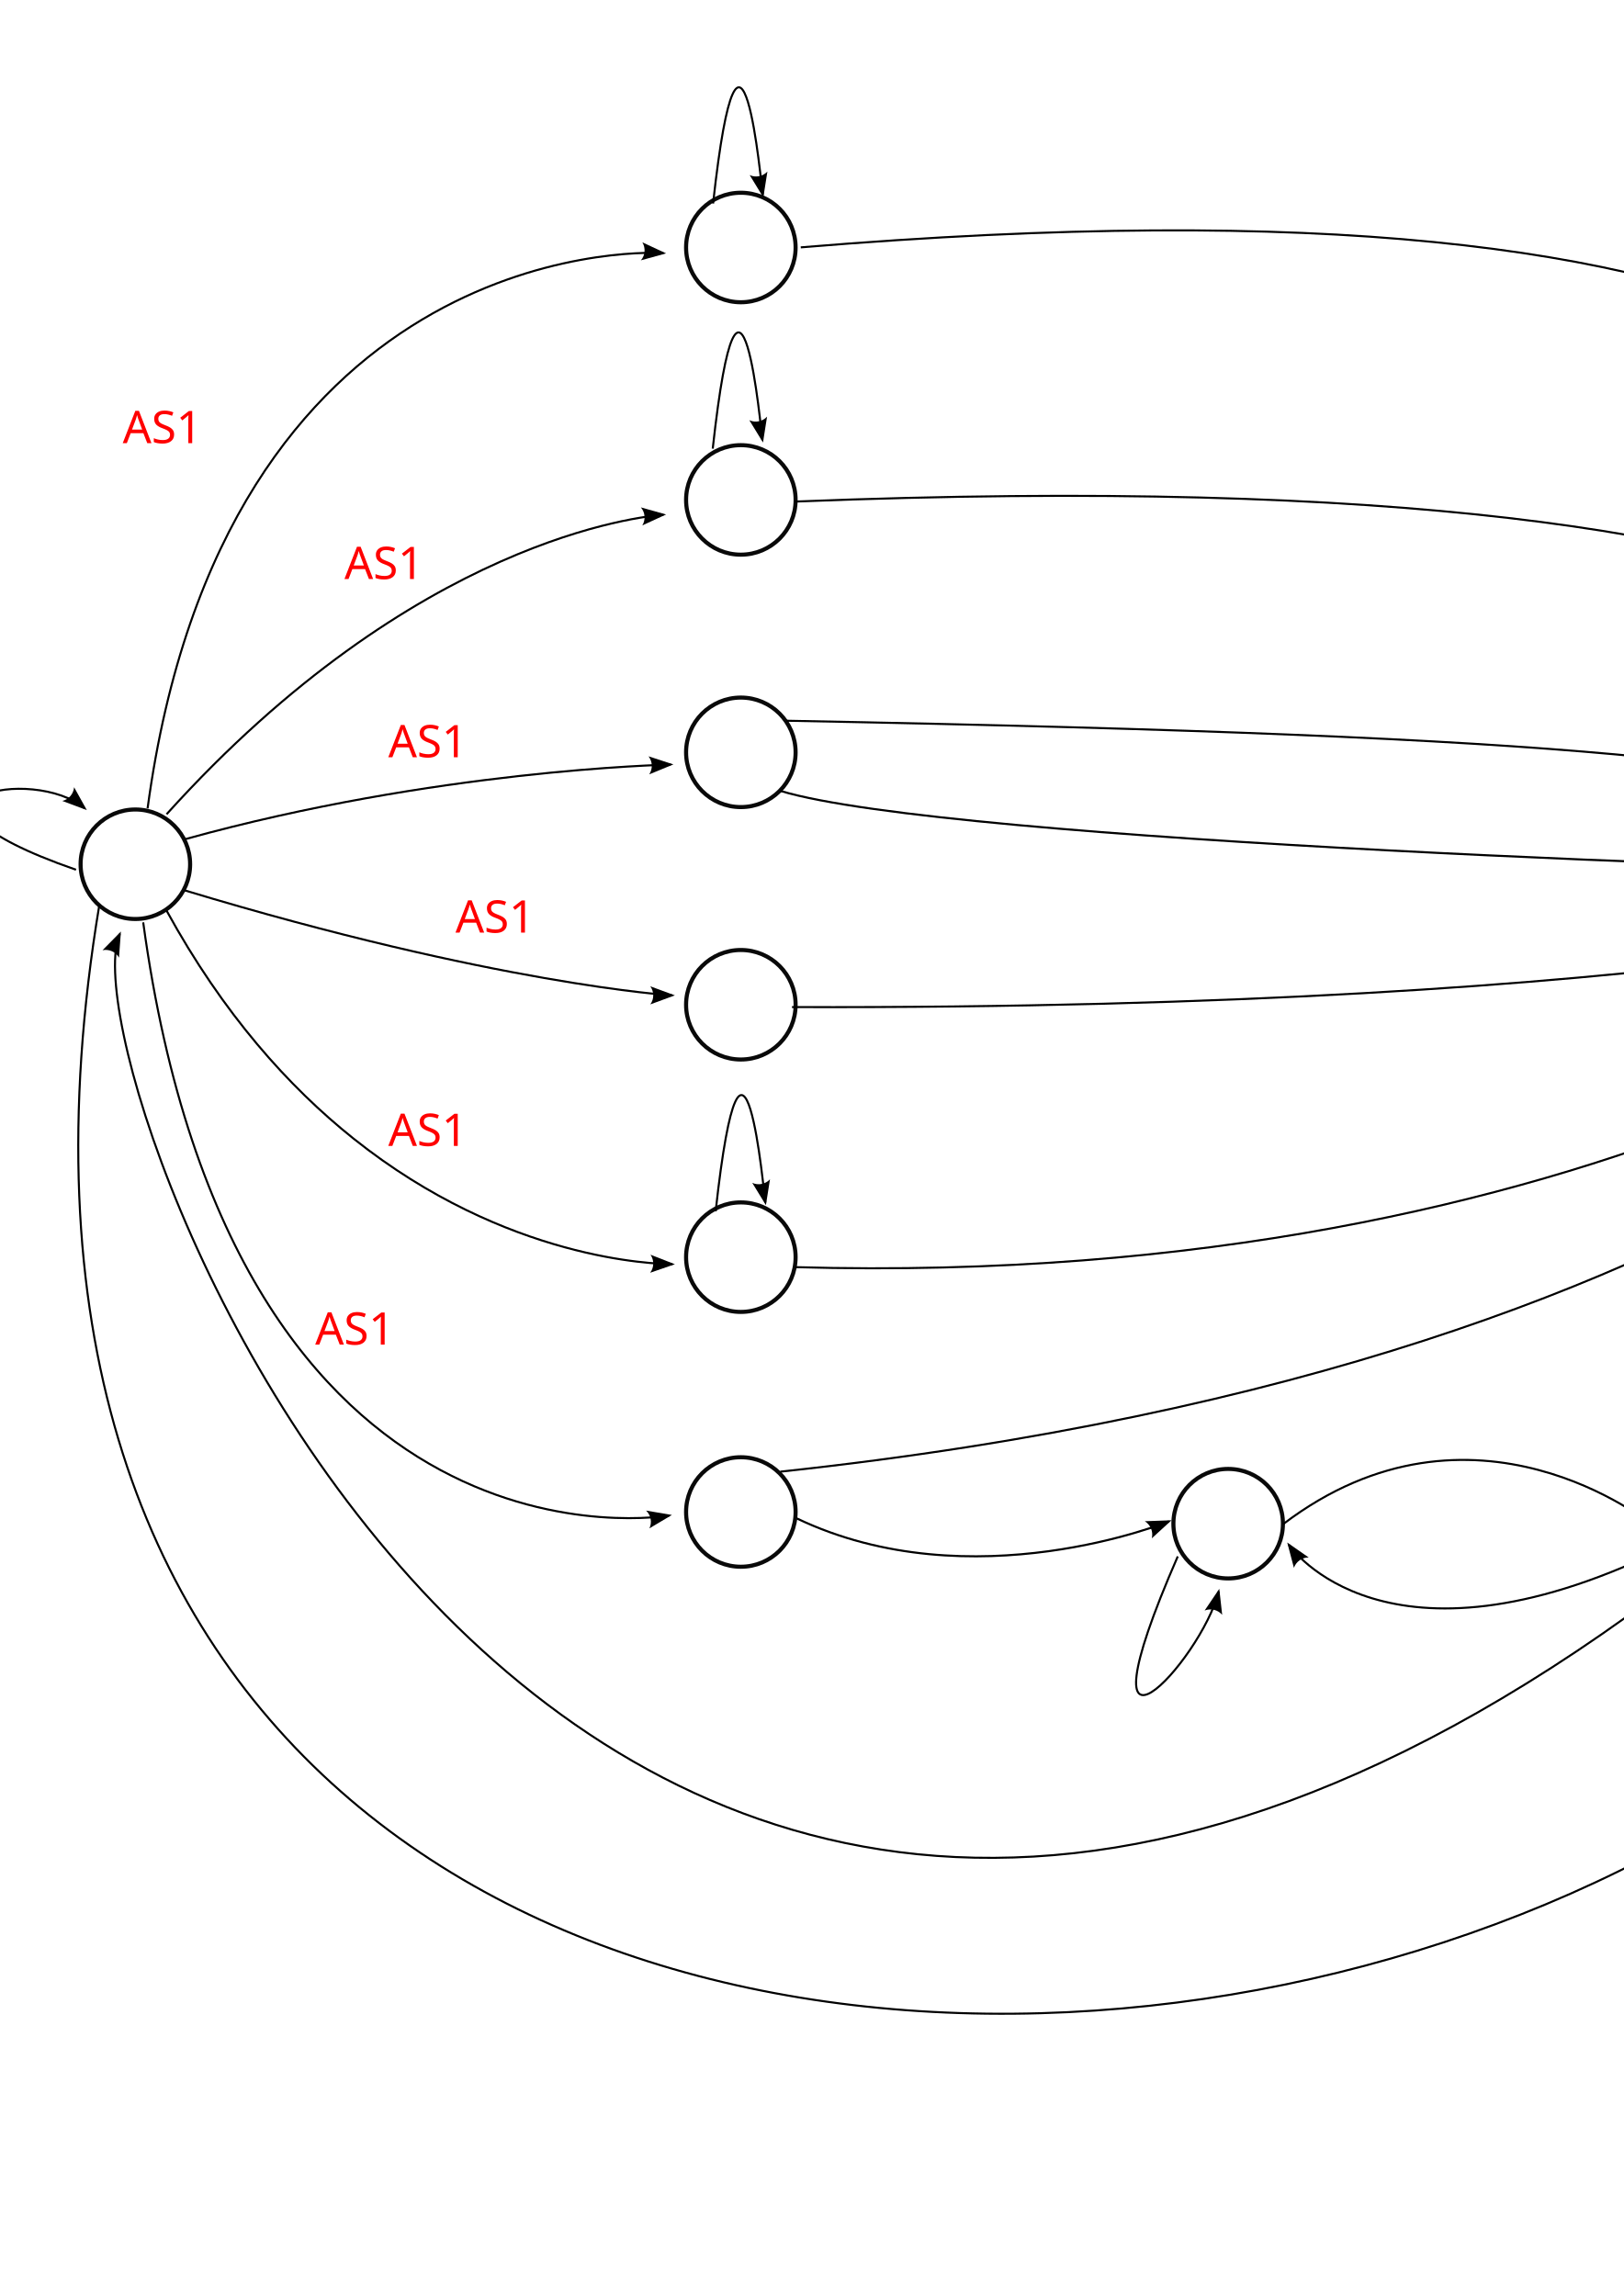
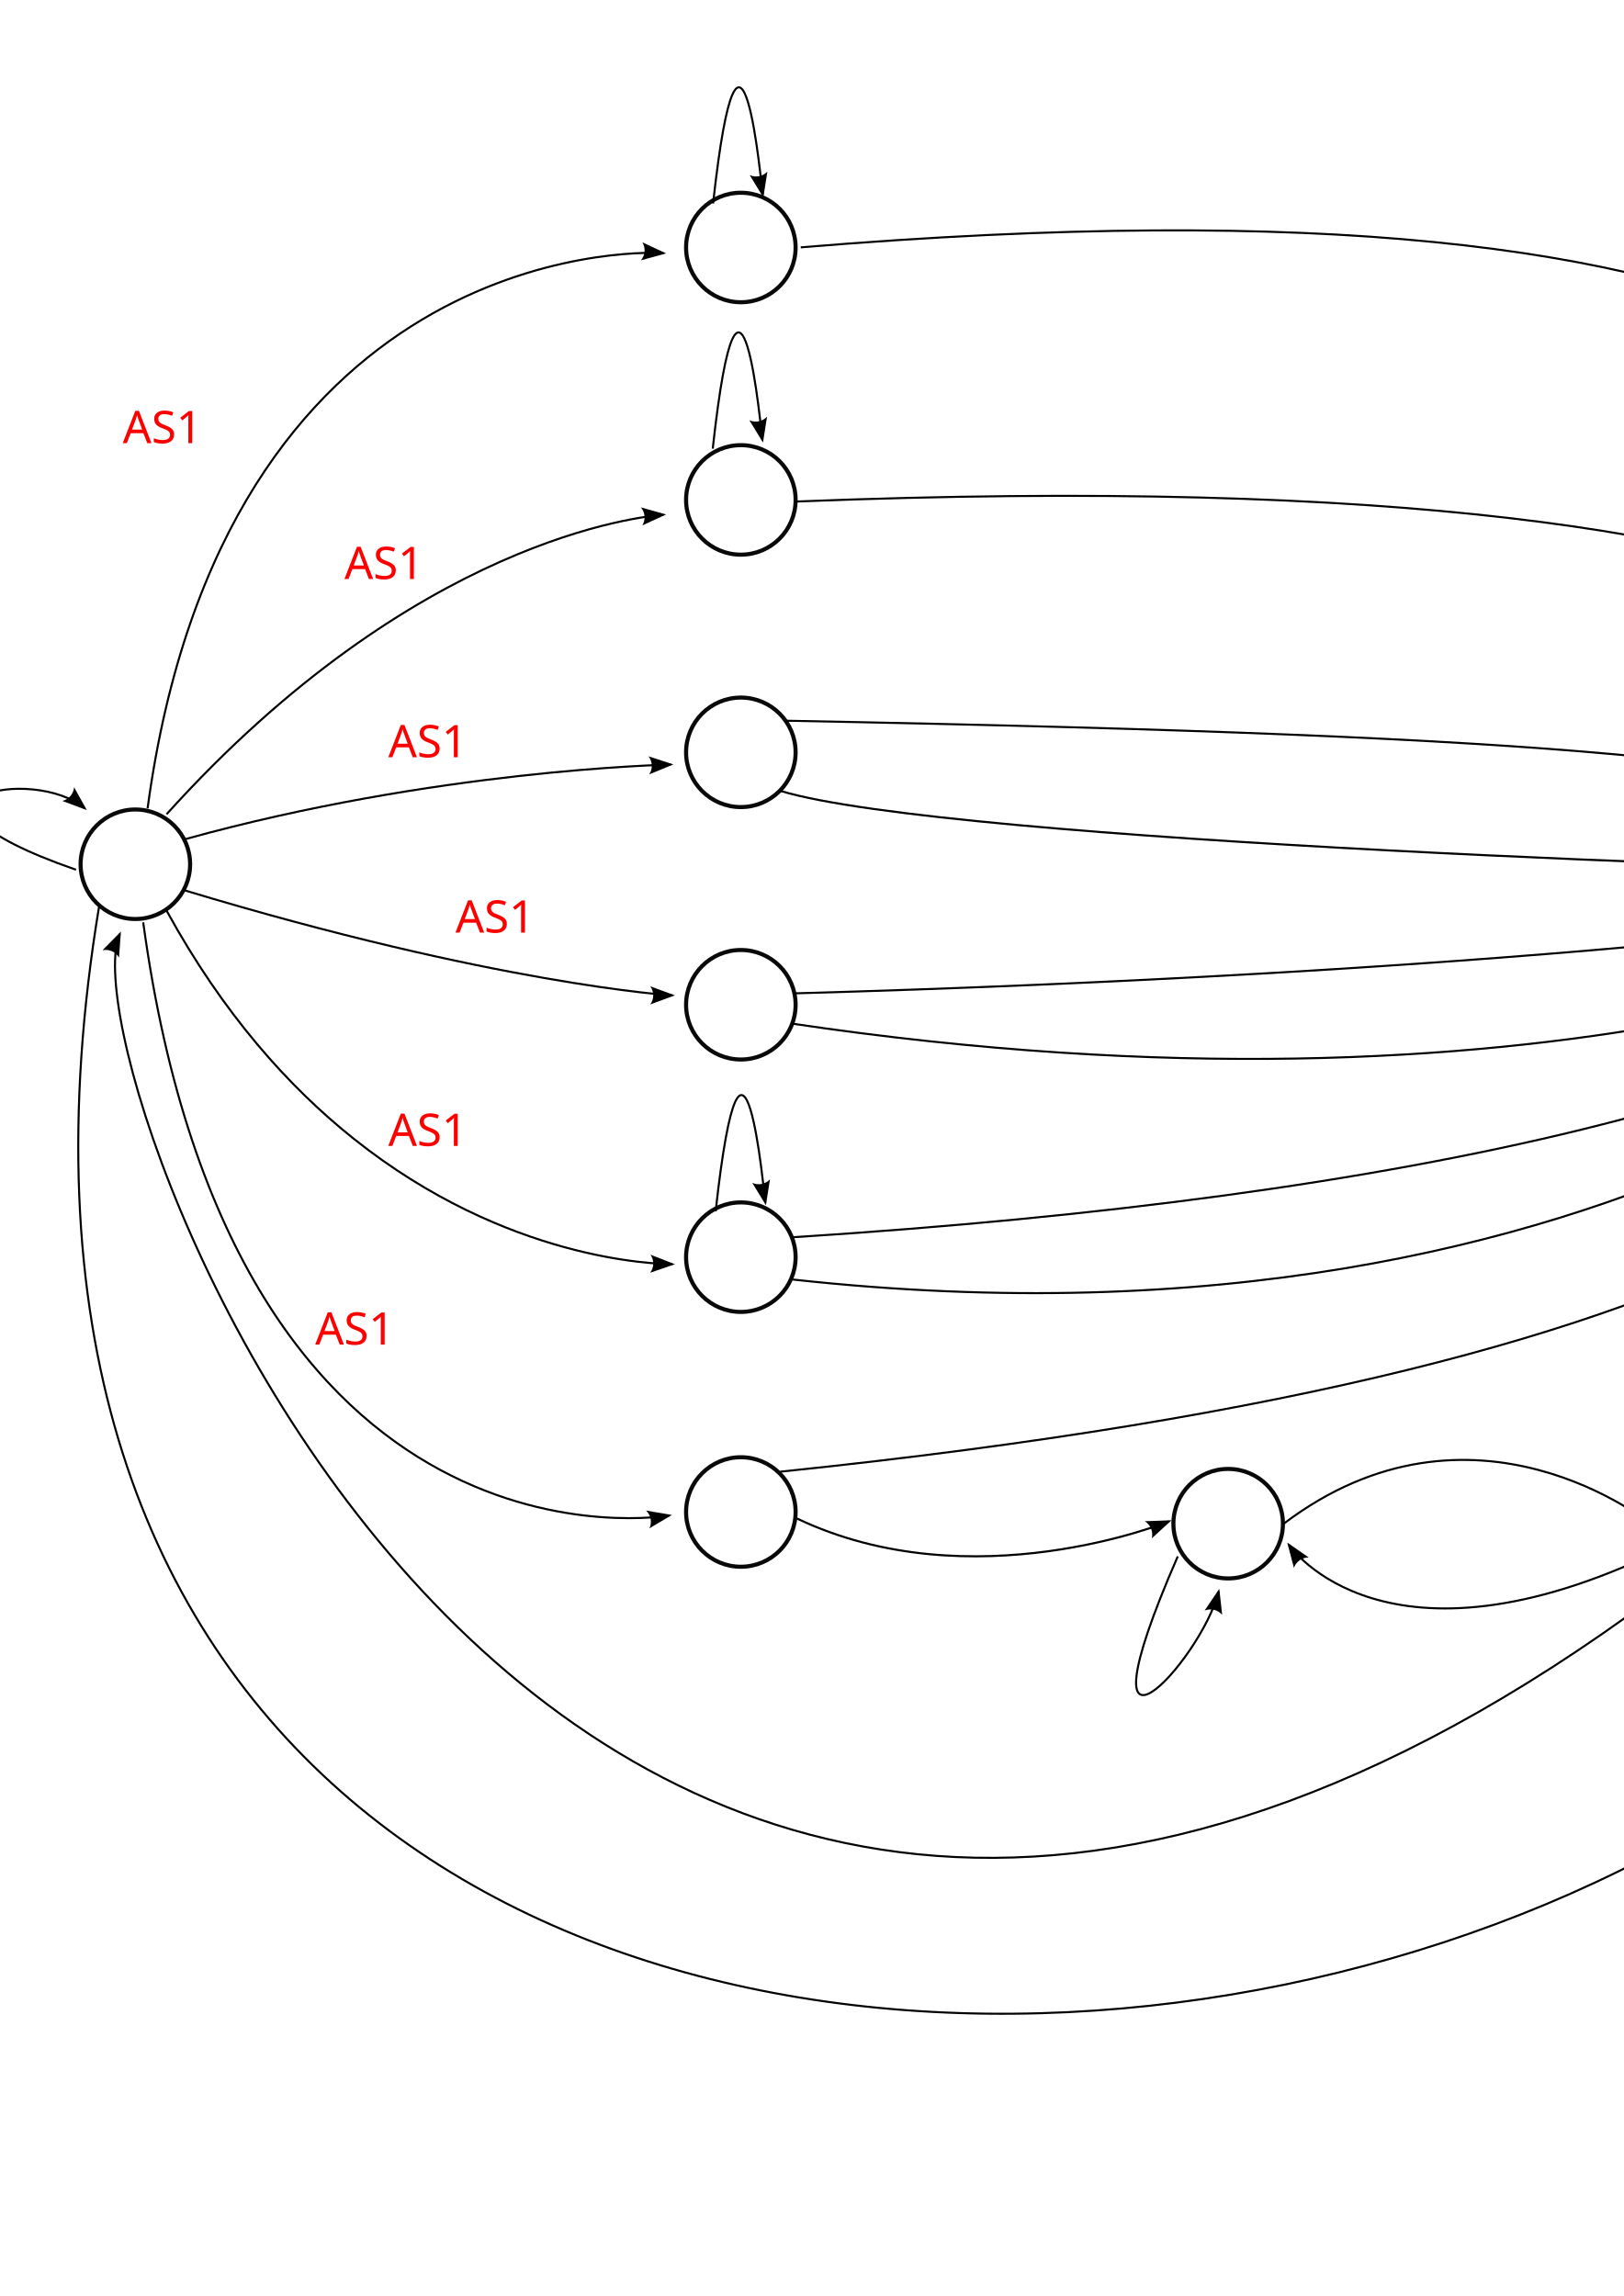
<svg xmlns="http://www.w3.org/2000/svg" width="210mm" height="297mm" id="svg2" version="1.1">
  <defs id="defs4">
    <marker orient="auto" refY="0.0" refX="0.0" id="Arrow2Lend" style="overflow:visible;">
      <path id="path4058" style="fill-rule:evenodd;stroke-width:0.625;stroke-linejoin:round;" d="M 8.719,4.034 L -2.207,0.016 L 8.719,-4.002 C 6.973,-1.63 6.983,1.616 8.719,4.034 z " transform="scale(1.1) rotate(180) translate(1,0)" />
    </marker>
    <marker orient="auto" refY="0.0" refX="0.0" id="Arrow2Mend" style="overflow:visible;">
      <path id="path4064" style="fill-rule:evenodd;stroke-width:0.625;stroke-linejoin:round;" d="M 8.719,4.034 L -2.207,0.016 L 8.719,-4.002 C 6.973,-1.63 6.983,1.616 8.719,4.034 z " transform="scale(0.6) rotate(180) translate(0,0)" />
    </marker>
    <marker orient="auto" refY="0" refX="0" id="Arrow2Lend-1" style="overflow:visible">
      <path id="path4058-5" style="fill-rule:evenodd;stroke-width:0.625;stroke-linejoin:round" d="M 8.719,4.034 -2.207,0.016 8.719,-4.002 c -1.745,2.372 -1.735,5.617 -6e-7,8.035 z" transform="matrix(-1.1,0,0,-1.1,-1.1,0)" />
    </marker>
    <marker orient="auto" refY="0" refX="0" id="Arrow2Lend-7" style="overflow:visible">
      <path id="path4058-6" style="fill-rule:evenodd;stroke-width:0.625;stroke-linejoin:round" d="M 8.719,4.034 -2.207,0.016 8.719,-4.002 c -1.745,2.372 -1.735,5.617 -6e-7,8.035 z" transform="matrix(-1.1,0,0,-1.1,-1.1,0)" />
    </marker>
  </defs>
  <g id="layer1">
    <g id="g3175">
      <path transform="translate(291.9341,-324.764)" d="m 96.975,445.766 a 26.769,26.769 0 1 1 -53.538,0 26.769,26.769 0 1 1 53.538,0 z" id="path2987-1" style="opacity:0.99;fill:none;stroke:#000101;stroke-width:2;stroke-linecap:round;stroke-miterlimit:4;stroke-opacity:0.971;stroke-dasharray:none;stroke-dashoffset:0" />
      <flowRoot transform="translate(270.7209,61.6193)" style="font-size:40px;font-style:normal;font-weight:normal;line-height:125%;letter-spacing:0px;word-spacing:0px;fill:#000000;fill-opacity:1;stroke:none;font-family:Sans" id="flowRoot3049" xml:space="preserve">
        <flowRegion id="flowRegion3051">
          <rect y="47.26" x="84.853" height="46.467" width="65.66" id="rect3053" />
        </flowRegion>
        <flowPara style="font-size:22px" id="flowPara3055">1</flowPara>
      </flowRoot>
    </g>
    <g id="g3182">
      <path transform="translate(291.9341,-201.3571)" d="m 96.975,445.766 a 26.769,26.769 0 1 1 -53.538,0 26.769,26.769 0 1 1 53.538,0 z" id="path2987-7" style="opacity:0.99;fill:none;stroke:#000101;stroke-width:2;stroke-linecap:round;stroke-miterlimit:4;stroke-opacity:0.971;stroke-dasharray:none;stroke-dashoffset:0" />
      <flowRoot transform="translate(332.3402,202.0305)" style="font-size:40px;font-style:normal;font-weight:normal;line-height:125%;letter-spacing:0px;word-spacing:0px;fill:#000000;fill-opacity:1;stroke:none;font-family:Sans" id="flowRoot3057" xml:space="preserve">
        <flowRegion id="flowRegion3059">
          <rect y="31.098" x="23.234" height="89.904" width="58.589" id="rect3061" />
        </flowRegion>
        <flowPara style="font-size:22px" id="flowPara3063">2</flowPara>
      </flowRoot>
    </g>
    <g id="g3189">
      <path transform="translate(291.9341,-77.95011)" d="m 96.975,445.766 a 26.769,26.769 0 1 1 -53.538,0 26.769,26.769 0 1 1 53.538,0 z" id="path2987-4" style="opacity:0.99;fill:none;stroke:#000101;stroke-width:2;stroke-linecap:round;stroke-miterlimit:4;stroke-opacity:0.971;stroke-dasharray:none;stroke-dashoffset:0" />
      <flowRoot transform="translate(337.3909,311.127)" style="font-size:22px;font-style:normal;font-weight:normal;line-height:125%;letter-spacing:0px;word-spacing:0px;fill:#000000;fill-opacity:1;stroke:none;font-family:Sans" id="flowRoot3065" xml:space="preserve">
        <flowRegion id="flowRegion3067">
          <rect style="font-size:22px" y="46.25" x="18.183" height="106.066" width="98.995" id="rect3069" />
        </flowRegion>
        <flowPara id="flowPara3071">3</flowPara>
      </flowRoot>
    </g>
    <g id="g3196">
      <path transform="translate(291.9341,45.45687)" d="m 96.975,445.766 a 26.769,26.769 0 1 1 -53.538,0 26.769,26.769 0 1 1 53.538,0 z" id="path2987-0" style="opacity:0.99;fill:none;stroke:#000101;stroke-width:2;stroke-linecap:round;stroke-miterlimit:4;stroke-opacity:0.971;stroke-dasharray:none;stroke-dashoffset:0" />
      <flowRoot transform="translate(374.7666,359.6143)" style="font-size:40px;font-style:normal;font-weight:normal;line-height:125%;letter-spacing:0px;word-spacing:0px;fill:#000000;fill-opacity:1;stroke:none;font-family:Sans" id="flowRoot3073" xml:space="preserve">
        <flowRegion id="flowRegion3075">
          <rect y="121.002" x="-19.193" height="69.701" width="97.985" id="rect3077" />
        </flowRegion>
        <flowPara style="font-size:22px" id="flowPara3079">4</flowPara>
      </flowRoot>
    </g>
    <g id="g3203">
      <path transform="translate(291.9341,168.8638)" d="m 96.975,445.766 a 26.769,26.769 0 1 1 -53.538,0 26.769,26.769 0 1 1 53.538,0 z" id="path2987-9" style="opacity:0.99;fill:none;stroke:#000101;stroke-width:2;stroke-linecap:round;stroke-miterlimit:4;stroke-opacity:0.971;stroke-dasharray:none;stroke-dashoffset:0" />
      <flowRoot transform="translate(256.5788,539.4215)" style="font-size:40px;font-style:normal;font-weight:normal;line-height:125%;letter-spacing:0px;word-spacing:0px;fill:#000000;fill-opacity:1;stroke:none;font-family:Sans" id="flowRoot3081" xml:space="preserve">
        <flowRegion id="flowRegion3083">
          <rect y="64.433" x="97.985" height="107.076" width="81.822" id="rect3085" />
        </flowRegion>
        <flowPara style="font-size:22px" id="flowPara3087">5</flowPara>
      </flowRoot>
    </g>
    <g id="g3139" transform="translate(0,1.17851)">
      <path transform="translate(291.9341,292.2708)" d="m 96.975,445.766 c 0,14.784 -11.985,26.769 -26.769,26.769 -14.784,0 -26.769,-11.985 -26.769,-26.769 0,-14.784 11.985,-26.769 26.769,-26.769 14.784,0 26.769,11.985 26.769,26.769 z" id="path2987-48" style="opacity:0.99;fill:none;stroke:#000101;stroke-width:2;stroke-linecap:round;stroke-miterlimit:4;stroke-opacity:0.971;stroke-dasharray:none;stroke-dashoffset:0" />
      <flowRoot transform="translate(285.8732,529.3199)" style="font-size:40px;font-style:normal;font-weight:normal;line-height:125%;letter-spacing:0px;word-spacing:0px;fill:#000000;fill-opacity:1;stroke:none;font-family:Sans" id="flowRoot3089" xml:space="preserve">
        <flowRegion id="flowRegion3091">
          <rect y="197.773" x="69.701" height="85.863" width="87.883" id="rect3093" />
        </flowRegion>
        <flowPara style="font-size:22px" id="flowPara3095">6</flowPara>
      </flowRoot>
    </g>
    <g id="g3146" transform="translate(39.21261,5.714286)">
      <path transform="translate(490.9341,293.4493)" d="m 96.975,445.766 c 0,14.784 -11.985,26.769 -26.769,26.769 -14.784,0 -26.769,-11.985 -26.769,-26.769 0,-14.784 11.985,-26.769 26.769,-26.769 14.784,0 26.769,11.985 26.769,26.769 z" id="path2987-8" style="opacity:0.99;fill:none;stroke:#000101;stroke-width:2;stroke-linecap:round;stroke-miterlimit:4;stroke-opacity:0.971;stroke-dasharray:none;stroke-dashoffset:0" />
      <flowRoot transform="translate(508.1067,619.2235)" style="font-size:40px;font-style:normal;font-weight:normal;line-height:125%;letter-spacing:0px;word-spacing:0px;fill:#000000;fill-opacity:1;stroke:none;font-family:Sans" id="flowRoot3097" xml:space="preserve">
        <flowRegion id="flowRegion3099">
          <rect y="109.89" x="46.467" height="68.69" width="90.914" id="rect3101" />
        </flowRegion>
        <flowPara style="font-size:22px" id="flowPara3103">7</flowPara>
      </flowRoot>
    </g>
    <flowRoot xml:space="preserve" id="flowRoot3113" style="fill:black;stroke:none;stroke-opacity:1;stroke-width:1px;stroke-linejoin:miter;stroke-linecap:butt;fill-opacity:1;font-family:Sans;font-style:normal;font-weight:normal;font-size:22px;line-height:125%;letter-spacing:0px;word-spacing:0px">
      <flowRegion id="flowRegion3115">
        <rect id="rect3117" width="281.833" height="300.015" x="-83.843" y="-24.46" style="font-size:22px" />
      </flowRegion>
      <flowPara id="flowPara3119" />
    </flowRoot>
    <g id="g3153" transform="translate(114.2857,9.581579)">
      <flowRoot transform="translate(621.2438,709.1271)" style="font-size:40px;font-style:normal;font-weight:normal;line-height:125%;letter-spacing:0px;word-spacing:0px;fill:#000000;fill-opacity:1;stroke:none;font-family:Sans" id="flowRoot3105" xml:space="preserve">
        <flowRegion id="flowRegion3107">
          <rect y="17.966" x="96.975" height="101.015" width="91.924" id="rect3109" />
        </flowRegion>
        <flowPara style="font-size:22px" id="flowPara3111">8</flowPara>
      </flowRoot>
      <path transform="translate(654.0738,292.4392)" d="m 96.975,445.766 c 0,14.784 -11.985,26.769 -26.769,26.769 -14.784,0 -26.769,-11.985 -26.769,-26.769 0,-14.784 11.985,-26.769 26.769,-26.769 14.784,0 26.769,11.985 26.769,26.769 z" id="path2987-8-2" style="opacity:0.99;fill:none;stroke:#000101;stroke-width:2;stroke-linecap:round;stroke-miterlimit:4;stroke-opacity:0.971;stroke-dasharray:none;stroke-dashoffset:0" />
    </g>
    <g id="g3168" transform="translate(0,23.23351)">
      <path transform="translate(-4.040607,-46.46702)" d="m 96.975,445.766 c 0,14.784 -11.985,26.769 -26.769,26.769 -14.784,0 -26.769,-11.985 -26.769,-26.769 0,-14.784 11.985,-26.769 26.769,-26.769 14.784,0 26.769,11.985 26.769,26.769 z" id="path2987" style="opacity:0.99;fill:none;stroke:#000101;stroke-width:2;stroke-linecap:round;stroke-miterlimit:4;stroke-opacity:0.971;stroke-dasharray:none;stroke-dashoffset:0" />
      <flowRoot transform="translate(13.13198,181.8275)" style="font-size:22px;font-style:normal;font-weight:normal;line-height:125%;letter-spacing:0px;word-spacing:0px;fill:#000000;fill-opacity:1;stroke:none;font-family:Sans" id="flowRoot3160" xml:space="preserve">
        <flowRegion id="flowRegion3162">
          <rect style="font-size:22px" y="205.854" x="46.467" height="81.822" width="112.127" id="rect3164" />
        </flowRegion>
        <flowPara id="flowPara3166">0</flowPara>
      </flowRoot>
    </g>
    <g id="g5781" transform="translate(0,5.412246)">
      <g transform="translate(94.28571,14.28571)" id="g3256">
        <path style="opacity:0.99;fill:none;stroke:#000101;stroke-width:2;stroke-linecap:round;stroke-miterlimit:4;stroke-opacity:0.971;stroke-dasharray:none;stroke-dashoffset:0" id="path2987-5" d="m 96.975,445.766 c 0,14.784 -11.985,26.769 -26.769,26.769 -14.784,0 -26.769,-11.985 -26.769,-26.769 0,-14.784 11.985,-26.769 26.769,-26.769 14.784,0 26.769,11.985 26.769,26.769 z" transform="translate(859.1347,-42.93147)" />
        <flowRoot xml:space="preserve" id="flowRoot3248" style="font-size:22px;font-style:normal;font-weight:normal;line-height:125%;letter-spacing:0px;word-spacing:0px;fill:#000000;fill-opacity:1;stroke:none;font-family:Sans" transform="translate(35.35534,-104.0457)">
          <flowRegion id="flowRegion3250">
            <rect id="rect3252" width="85.863" height="92.934" x="886.914" y="495.768" style="font-size:22px" />
          </flowRegion>
          <flowPara id="flowPara3254">F</flowPara>
        </flowRoot>
      </g>
    </g>
    <path style="fill:none;stroke:#000000;stroke-width:1px;stroke-linecap:butt;stroke-linejoin:miter;stroke-opacity:1;marker-end:url(#Arrow2Lend)" d="M 72.143,395.219 C 109.168,121.268 308.699,122.483 324.286,123.791" id="path4663" />
    <path style="fill:none;stroke:#000000;stroke-width:1px;stroke-linecap:butt;stroke-linejoin:miter;stroke-opacity:1;marker-end:url(#Arrow2Lend)" d="M 81.429,398.076 C 203.181,263.126 314.061,252.455 324.286,251.648" id="path4849" />
    <path style="fill:none;stroke:#000000;stroke-width:1px;stroke-linecap:butt;stroke-linejoin:miter;stroke-opacity:1;marker-end:url(#Arrow2Lend)" d="M 90.714,410.219 C 212.605,376.445 324.401,373.921 327.857,373.791" id="path5035" />
    <path style="fill:none;stroke:#000000;stroke-width:1px;stroke-linecap:butt;stroke-linejoin:miter;stroke-opacity:1;marker-end:url(#Arrow2Lend)" d="m 90,435.219 c 151.847,45.939 238.099,51.429 238.571,51.429" id="path5221" />
    <path style="fill:none;stroke:#000000;stroke-width:1px;stroke-linecap:butt;stroke-linejoin:miter;stroke-opacity:1;marker-end:url(#Arrow2Lend)" d="m 70,450.934 c 44.686,327.386 257.073,290.013 257.143,290" id="path5407" />
    <path style="fill:none;stroke:#000000;stroke-width:1px;stroke-linecap:butt;stroke-linejoin:miter;stroke-opacity:1;marker-end:url(#Arrow2Lend)" d="m 81.429,445.219 c 27.651,50.463 59.709,86.179 91.405,111.462 74.902,59.746 147.787,61.233 155.738,61.395" id="path5593" />
    <path style="fill:none;stroke:#000000;stroke-width:1.022px;stroke-linecap:butt;stroke-linejoin:miter;stroke-opacity:1;marker-end:url(#Arrow2Lend)" d="m 389.5,742.362 c 85.584,40.842 181.929,1.429 181.929,1.429" id="path5789" />
    <path style="fill:none;stroke:#000000;stroke-width:1px;stroke-linecap:butt;stroke-linejoin:miter;stroke-opacity:1;marker-end:url(#Arrow2Lend)" d="m 627.143,745.219 c 92.955,-70.727 179.835,-0.136 180,0" id="path5975" />
    <path style="fill:none;stroke:#000000;stroke-width:1px;stroke-linecap:butt;stroke-linejoin:miter;stroke-opacity:1;marker-end:url(#Arrow2Lend)" d="m 391.429,120.934 c 255.604,-21.278 405.206,0.216 493.842,42.463 118.21,56.343 127.987,149.599 136.158,227.537" id="path6347" />
    <path style="fill:none;stroke:#000000;stroke-width:1px;stroke-linecap:butt;stroke-linejoin:miter;stroke-opacity:1;marker-end:url(#Arrow2Lend)" d="M 388.571,245.219 C 988.313,221.247 1002.213,357.932 1005.714,392.362" id="path6533" />
    <path style="fill:none;stroke:#000000;stroke-width:1px;stroke-linecap:butt;stroke-linejoin:miter;stroke-opacity:1;marker-end:url(#Arrow2Lend)" d="m 384.286,352.362 c 203.349,3.86 322.992,8.941 405.648,16.481 92.662,8.453 138.839,19.997 204.352,36.376" id="path6719" />
    <path style="fill:none;stroke:#000000;stroke-width:1.024px;stroke-linecap:butt;stroke-linejoin:miter;stroke-opacity:1;marker-end:url(#Arrow2Lend)" d="m 381.441,386.66 c 82.28,24.935 507.192,39.32 608.547,39.976" id="path6909" />
-     <path style="fill:none;stroke:#000000;stroke-width:1px;stroke-linecap:butt;stroke-linejoin:miter;stroke-opacity:1;marker-end:url(#Arrow2Lend)" d="m 387.143,492.362 c 438.632,1.411 603.879,-47.191 608.571,-48.571" id="path7837" />
-     <path style="fill:none;stroke:#000000;stroke-width:1px;stroke-linecap:butt;stroke-linejoin:miter;stroke-opacity:1;marker-end:url(#Arrow2Lend)" d="M 388.571,619.505 C 787.163,630.856 991.283,468.151 1005.714,456.648" id="path8023" />
+     <path style="fill:none;stroke:#000000;stroke-width:1px;stroke-linecap:butt;stroke-linejoin:miter;stroke-opacity:1;marker-end:url(#Arrow2Lend)" d="M 387.143,500.443 C 756.075,555.392 965.768,463.354 995.714,443.791" id="path7837" />
+     <path style="fill:none;stroke:#000000;stroke-width:1px;stroke-linecap:butt;stroke-linejoin:miter;stroke-opacity:1;marker-end:url(#Arrow2Lend)" d="M 387.561,625.566 C 801.037,670.997 995.866,469.334 1005.714,456.648" id="path8023" />
    <path style="fill:none;stroke:#000000;stroke-width:1px;stroke-linecap:butt;stroke-linejoin:miter;stroke-opacity:1;marker-end:url(#Arrow2Lend)" d="M 821.429,770.934 C 273.781,1190.411 29.198,521.5 58.571,456.648" id="path8209" />
    <path style="fill:none;stroke:#000000;stroke-width:1px;stroke-linecap:butt;stroke-linejoin:miter;stroke-opacity:1;marker-end:url(#Arrow2Lend)" d="m 48.571,442.362 c -137.076,822.646 1139.483,612.884 992.857,10" id="path8395" />
    <flowRoot xml:space="preserve" id="flowRoot8581" style="font-size:22px;font-style:oblique;font-weight:normal;line-height:125%;letter-spacing:0px;word-spacing:0px;fill:#000000;fill-opacity:1;stroke:none;font-family:Sans;-inkscape-font-specification:Sans Oblique" transform="translate(370,-12.85714)">
      <flowRegion id="flowRegion8583">
        <rect id="rect8585" width="78.571" height="118.571" x="-295.714" y="183.791" style="font-size:22px;font-style:oblique;-inkscape-font-specification:Sans Oblique" />
      </flowRegion>
      <flowPara id="flowPara8587">L</flowPara>
    </flowRoot>
    <text xml:space="preserve" style="font-size:22px;font-style:normal;font-weight:normal;line-height:125%;letter-spacing:0px;word-spacing:0px;fill:#000000;fill-opacity:1;stroke:none;font-family:Sans" x="60" y="216.648" id="text8589">
      <tspan id="tspan8591" x="60" y="216.648" style="fill:#ff0000">AS1</tspan>
    </text>
    <path style="fill:none;stroke:#000000;stroke-width:1px;stroke-linecap:butt;stroke-linejoin:miter;stroke-opacity:1;marker-end:url(#Arrow2Lend)" d="M 811.429,758.076 C 677.194,822.64 631.045,756.713 630,755.219" id="path8593" />
-     <path style="fill:none;stroke:#000000;stroke-width:1px;stroke-linecap:butt;stroke-linejoin:miter;stroke-opacity:1;marker-end:url(#Arrow2Lend)" d="M 381.429,719.505 C 889.777,664.924 1022.857,456.648 1022.857,456.648" id="path8779" />
+     <path style="fill:none;stroke:#000000;stroke-width:1px;stroke-linecap:butt;stroke-linejoin:miter;stroke-opacity:1;marker-end:url(#Arrow2Lend)" d="M 381.429,719.505 C 888.631,667.008 970.378,552.064 1022.857,456.648" id="path8779" />
    <path style="fill:none;stroke:#000000;stroke-width:1px;stroke-linecap:butt;stroke-linejoin:miter;stroke-opacity:1;marker-end:url(#Arrow2Lend)" d="m 348.571,99.505 c 13.633,-123.646 23.66,-7.437 24.286,-4.286" id="path8965" />
    <path style="fill:none;stroke:#000000;stroke-width:1px;stroke-linecap:butt;stroke-linejoin:miter;stroke-opacity:1;marker-end:url(#Arrow2Lend)" d="m 348.402,219.343 c 13.633,-123.646 23.66,-7.437 24.286,-4.286" id="path8965-2" />
    <path style="fill:none;stroke:#000000;stroke-width:1px;stroke-linecap:butt;stroke-linejoin:miter;stroke-opacity:1;marker-end:url(#Arrow2Lend)" d="m 349.83,592.2 c 13.633,-123.646 23.66,-7.437 24.286,-4.286" id="path8965-1" />
    <path style="fill:none;stroke:#000000;stroke-width:1px;stroke-linecap:butt;stroke-linejoin:miter;stroke-opacity:1;marker-end:url(#Arrow2Lend-7)" d="m 575.714,760.934 c -52.296,119.929 11.612,51.151 20,17.143" id="path9376" />
    <flowRoot xml:space="preserve" id="flowRoot9566" style="font-size:22px;font-style:normal;font-weight:normal;line-height:125%;letter-spacing:0px;word-spacing:0px;fill:#000000;fill-opacity:1;stroke:none;font-family:Sans" transform="translate(25.71429,57.14286)">
      <flowRegion id="flowRegion9568">
        <rect id="rect9570" width="115.714" height="60" x="320" y="-59.066" style="font-size:22px" />
      </flowRegion>
      <flowPara id="flowPara9572">L,d</flowPara>
    </flowRoot>
    <flowRoot xml:space="preserve" id="flowRoot9574" style="font-size:22px;font-style:normal;font-weight:normal;line-height:125%;letter-spacing:0px;word-spacing:0px;fill:#000000;fill-opacity:1;stroke:none;font-family:Sans" transform="translate(-130,67.14286)">
      <flowRegion id="flowRegion9576">
        <rect id="rect9578" width="140" height="70" x="470" y="-49.066" style="font-size:22px" />
      </flowRegion>
      <flowPara id="flowPara9580" style="fill:#ff0000">AS2</flowPara>
    </flowRoot>
    <path style="fill:none;stroke:#000000;stroke-width:1px;stroke-linecap:butt;stroke-linejoin:miter;stroke-opacity:1;marker-end:url(#Arrow2Lend-7)" d="m 37.143,425.219 c -101.367,-35.22 -20.463,-51.312 4.286,-30" id="path9582" />
    <flowRoot xml:space="preserve" id="flowRoot9780" style="font-size:22px;font-style:normal;font-weight:normal;line-height:125%;letter-spacing:0px;word-spacing:0px;fill:#000000;fill-opacity:1;stroke:none;font-family:Sans" transform="translate(140,177.1429)">
      <flowRegion id="flowRegion9782">
        <rect id="rect9784" width="234.286" height="84.286" x="515.714" y="-120.495" style="font-size:22px" />
      </flowRegion>
      <flowPara id="flowPara9786">c - (L,d)</flowPara>
    </flowRoot>
    <flowRoot xml:space="preserve" id="flowRoot9788" style="font-size:40px;font-style:normal;font-weight:normal;line-height:125%;letter-spacing:0px;word-spacing:0px;fill:#000000;fill-opacity:1;stroke:none;font-family:Sans" transform="translate(207.1429,150)">
      <flowRegion id="flowRegion9790">
        <rect id="rect9792" width="171.429" height="85.714" x="468.571" y="-67.638" />
      </flowRegion>
      <flowPara id="flowPara9794" style="font-size:22px;fill:#ff0000">AS3</flowPara>
    </flowRoot>
    <flowRoot xml:space="preserve" id="flowRoot9796" style="font-size:22px;font-style:normal;font-weight:normal;line-height:125%;letter-spacing:0px;word-spacing:0px;fill:#000000;fill-opacity:1;stroke:none;font-family:Sans" transform="translate(337.1429,101.4286)">
      <flowRegion id="flowRegion9798">
        <rect id="rect9800" width="90" height="80" x="-155.714" y="138.076" style="font-size:22px" />
      </flowRegion>
      <flowPara id="flowPara9802">d</flowPara>
    </flowRoot>
    <text xml:space="preserve" style="font-size:22px;font-style:normal;font-weight:normal;line-height:125%;letter-spacing:0px;word-spacing:0px;fill:#000000;fill-opacity:1;stroke:none;font-family:Sans" x="168.366" y="283.093" id="text8589-4">
      <tspan id="tspan8591-2" x="168.366" y="283.093" style="fill:#ff0000">AS1</tspan>
    </text>
    <flowRoot xml:space="preserve" id="flowRoot9796-3" style="font-size:22px;font-style:normal;font-weight:normal;line-height:125%;letter-spacing:0px;word-spacing:0px;fill:#000000;fill-opacity:1;stroke:none;font-family:Sans" transform="translate(550.02,17.9479)">
      <flowRegion id="flowRegion9798-2">
        <rect id="rect9800-2" width="90" height="80" x="-155.714" y="138.076" style="font-size:22px" />
      </flowRegion>
      <flowPara id="flowPara9802-1">d</flowPara>
    </flowRoot>
    <flowRoot xml:space="preserve" id="flowRoot9574-6" style="font-size:22px;font-style:normal;font-weight:normal;line-height:125%;letter-spacing:0px;word-spacing:0px;fill:#000000;fill-opacity:1;stroke:none;font-family:Sans" transform="translate(-87.35965,226.6304)">
      <flowRegion id="flowRegion9576-8">
        <rect id="rect9578-5" width="140" height="70" x="470" y="-49.066" style="font-size:22px" />
      </flowRegion>
      <flowPara id="flowPara9580-7" style="fill:#ff0000">AS2</flowPara>
    </flowRoot>
    <flowRoot xml:space="preserve" id="flowRoot9879" style="font-size:22px;font-style:normal;font-weight:normal;line-height:125%;letter-spacing:0px;word-spacing:0px;fill:#000000;fill-opacity:1;stroke:none;font-family:Sans" transform="translate(855.7143,130)">
      <flowRegion id="flowRegion9881">
        <rect id="rect9883" width="198.571" height="94.286" x="-185.714" y="58.076" style="font-size:22px" />
      </flowRegion>
      <flowPara id="flowPara9885">c - (d)</flowPara>
    </flowRoot>
    <flowRoot xml:space="preserve" id="flowRoot9887" style="font-size:22px;font-style:normal;font-weight:normal;line-height:125%;letter-spacing:0px;word-spacing:0px;fill:#000000;fill-opacity:1;stroke:none;font-family:Sans" transform="translate(402.8571,160)">
      <flowRegion id="flowRegion9889">
        <rect id="rect9891" width="218.571" height="142.857" x="-217.143" y="173.791" style="font-size:22px" />
      </flowRegion>
      <flowPara id="flowPara9893">&gt; &lt; =</flowPara>
    </flowRoot>
    <text xml:space="preserve" style="font-size:22px;font-style:normal;font-weight:normal;line-height:125%;letter-spacing:0px;word-spacing:0px;fill:#000000;fill-opacity:1;stroke:none;font-family:Sans" x="189.794" y="370.236" id="text8589-6">
      <tspan id="tspan8591-1" x="189.794" y="370.236" style="fill:#ff0000">AS1</tspan>
    </text>
    <flowRoot xml:space="preserve" id="flowRoot9916" style="font-size:22px;font-style:normal;font-weight:normal;line-height:125%;letter-spacing:0px;word-spacing:0px;fill:#000000;fill-opacity:1;stroke:none;font-family:Sans" transform="translate(420,238.5714)">
      <flowRegion id="flowRegion9918">
        <rect id="rect9920" width="137.143" height="108.571" x="-182.857" y="178.076" style="font-size:22px" />
      </flowRegion>
      <flowPara id="flowPara9922">!</flowPara>
    </flowRoot>
    <text xml:space="preserve" style="font-size:22px;font-style:normal;font-weight:normal;line-height:125%;letter-spacing:0px;word-spacing:0px;fill:#000000;fill-opacity:1;stroke:none;font-family:Sans" x="222.651" y="455.95" id="text8589-8">
      <tspan id="tspan8591-9" x="222.651" y="455.95" style="fill:#ff0000">AS1</tspan>
    </text>
    <text xml:space="preserve" style="font-size:22px;font-style:normal;font-weight:normal;line-height:125%;letter-spacing:0px;word-spacing:0px;fill:#000000;fill-opacity:1;stroke:none;font-family:Sans" x="189.794" y="560.236" id="text8589-2">
      <tspan id="tspan8591-7" x="189.794" y="560.236" style="fill:#ff0000">AS1</tspan>
    </text>
    <flowRoot xml:space="preserve" id="flowRoot9950" style="font-size:40px;font-style:normal;font-weight:normal;line-height:125%;letter-spacing:0px;word-spacing:0px;fill:#000000;fill-opacity:1;stroke:none;font-family:Sans" transform="translate(408.5714,275.7143)">
      <flowRegion id="flowRegion9952">
        <rect id="rect9954" width="120" height="94.286" x="-208.571" y="246.648" />
      </flowRegion>
      <flowPara id="flowPara9956">´</flowPara>
    </flowRoot>
    <flowRoot xml:space="preserve" id="flowRoot9958" style="font-size:22px;font-style:normal;font-weight:normal;line-height:125%;letter-spacing:0px;word-spacing:0px;fill:#000000;fill-opacity:1;stroke:none;font-family:Sans" transform="translate(877.1429,87.14286)">
      <flowRegion id="flowRegion9960">
        <rect id="rect9962" width="131.429" height="94.286" x="-202.857" y="218.076" style="font-size:22px" />
      </flowRegion>
      <flowPara id="flowPara9964">c - (=)</flowPara>
    </flowRoot>
    <flowRoot xml:space="preserve" id="flowRoot9966" style="font-size:22px;font-style:normal;font-weight:normal;line-height:125%;letter-spacing:0px;word-spacing:0px;fill:#000000;fill-opacity:1;stroke:none;font-family:Sans" transform="translate(874.2857,188.5714)">
      <flowRegion id="flowRegion9968">
        <rect id="rect9970" width="102.857" height="127.143" x="-178.571" y="183.791" style="font-size:22px" />
      </flowRegion>
      <flowPara id="flowPara9972">=</flowPara>
    </flowRoot>
-     <flowRoot xml:space="preserve" id="flowRoot9966-9" style="font-size:22px;font-style:normal;font-weight:normal;line-height:125%;letter-spacing:0px;word-spacing:0px;fill:#000000;fill-opacity:1;stroke:none;font-family:Sans" transform="translate(876.4244,252.256)">
+     <flowRoot xml:space="preserve" id="flowRoot9966-9" style="font-size:22px;font-style:normal;font-weight:normal;line-height:125%;letter-spacing:0px;word-spacing:0px;fill:#000000;fill-opacity:1;stroke:none;font-family:Sans" transform="translate(875.4142,290.6418)">
      <flowRegion id="flowRegion9968-5">
        <rect id="rect9970-4" width="102.857" height="127.143" x="-178.571" y="183.791" style="font-size:22px" />
      </flowRegion>
      <flowPara id="flowPara9972-3">=</flowPara>
    </flowRoot>
    <flowRoot xml:space="preserve" id="flowRoot10001" style="font-size:22px;font-style:normal;font-weight:normal;line-height:125%;letter-spacing:0px;word-spacing:0px;fill:#000000;fill-opacity:1;stroke:none;font-family:Sans" transform="translate(357.1429,370)">
      <flowRegion id="flowRegion10003">
        <rect id="rect10005" width="122.857" height="170" x="-187.143" y="239.505" style="font-size:22px" />
      </flowRegion>
      <flowPara id="flowPara10007">(</flowPara>
    </flowRoot>
    <text xml:space="preserve" style="font-size:22px;font-style:normal;font-weight:normal;line-height:125%;letter-spacing:0px;word-spacing:0px;fill:#000000;fill-opacity:1;stroke:none;font-family:Sans" x="154.08" y="657.379" id="text8589-2-1">
      <tspan id="tspan8591-7-2" x="154.08" y="657.379" style="fill:#ff0000">AS1</tspan>
    </text>
    <flowRoot xml:space="preserve" id="flowRoot10030" style="font-size:22px;font-style:normal;font-weight:normal;line-height:125%;letter-spacing:0px;word-spacing:0px;fill:#000000;fill-opacity:1;stroke:none;font-family:Sans" transform="translate(601.4286,284.2857)">
      <flowRegion id="flowRegion10032">
        <rect id="rect10034" width="227.143" height="101.429" x="-221.429" y="240.934" style="font-size:22px" />
      </flowRegion>
-       <flowPara id="flowPara10036">c - (´ L)</flowPara>
+       <flowPara id="flowPara10036">c - (´, NL)</flowPara>
    </flowRoot>
    <flowRoot xml:space="preserve" id="flowRoot9574-6-3" style="font-size:22px;font-style:normal;font-weight:normal;line-height:125%;letter-spacing:0px;word-spacing:0px;fill:#000000;fill-opacity:1;stroke:none;font-family:Sans" transform="translate(-78.78822,598.0589)">
      <flowRegion id="flowRegion9576-8-3">
        <rect id="rect9578-5-4" width="140" height="70" x="470" y="-49.066" style="font-size:22px" />
      </flowRegion>
      <flowPara id="flowPara9580-7-1" style="fill:#ff0000">AS2</flowPara>
    </flowRoot>
-     <flowRoot xml:space="preserve" id="flowRoot10065" style="font-size:22px;font-style:normal;font-weight:normal;line-height:125%;letter-spacing:0px;word-spacing:0px;fill:#000000;fill-opacity:1;stroke:none;font-family:Sans" transform="translate(758.5714,-71.42857)">
+     <flowRoot xml:space="preserve" id="flowRoot10065" style="font-size:22px;font-style:normal;font-weight:normal;line-height:125%;letter-spacing:0px;word-spacing:0px;fill:#000000;fill-opacity:1;stroke:none;font-family:Sans" transform="translate(772.7136,-50.21537)">
      <flowRegion id="flowRegion10067">
        <rect id="rect10069" width="188.571" height="110" x="-175.714" y="689.505" style="font-size:22px" />
      </flowRegion>
      <flowPara id="flowPara10071">c - (*)</flowPara>
    </flowRoot>
    <flowRoot xml:space="preserve" id="flowRoot10073" style="font-size:22px;font-style:normal;font-weight:normal;line-height:125%;letter-spacing:0px;word-spacing:0px;fill:#000000;fill-opacity:1;stroke:none;font-family:Sans" transform="translate(665.7143,174.2857)">
      <flowRegion id="flowRegion10075">
        <rect id="rect10077" width="90" height="82.857" x="-192.857" y="542.362" style="font-size:22px" />
      </flowRegion>
      <flowPara id="flowPara10079">*</flowPara>
    </flowRoot>
    <flowRoot xml:space="preserve" id="flowRoot9574-6-3-1" style="font-size:22px;font-style:normal;font-weight:normal;line-height:125%;letter-spacing:0px;word-spacing:0px;fill:#000000;fill-opacity:1;stroke:none;font-family:Sans" transform="translate(-13.07394,780.9161)">
      <flowRegion id="flowRegion9576-8-3-3">
        <rect id="rect9578-5-4-8" width="140" height="70" x="470" y="-49.066" style="font-size:22px" />
      </flowRegion>
      <flowPara id="flowPara9580-7-1-7" style="fill:#ff0000">AS2</flowPara>
    </flowRoot>
    <flowRoot xml:space="preserve" id="flowRoot10065-4" style="font-size:22px;font-style:normal;font-weight:normal;line-height:125%;letter-spacing:0px;word-spacing:0px;fill:#000000;fill-opacity:1;stroke:none;font-family:Sans" transform="translate(675.9417,95.88721)">
      <flowRegion id="flowRegion10067-2">
        <rect id="rect10069-7" width="188.571" height="110" x="-175.714" y="689.505" style="font-size:22px" />
      </flowRegion>
      <flowPara id="flowPara10071-7">c - (*)</flowPara>
    </flowRoot>
    <flowRoot xml:space="preserve" id="flowRoot9574-6-3-1-9" style="font-size:22px;font-style:normal;font-weight:normal;line-height:125%;letter-spacing:0px;word-spacing:0px;fill:#000000;fill-opacity:1;stroke:none;font-family:Sans" transform="translate(34.06892,858.0589)">
      <flowRegion id="flowRegion9576-8-3-3-3">
        <rect id="rect9578-5-4-8-1" width="140" height="70" x="470" y="-49.066" style="font-size:22px" />
      </flowRegion>
      <flowPara id="flowPara9580-7-1-7-9" style="fill:#ff0000">AS2</flowPara>
    </flowRoot>
    <flowRoot xml:space="preserve" id="flowRoot10073-8" style="font-size:22px;font-style:normal;font-weight:normal;line-height:125%;letter-spacing:0px;word-spacing:0px;fill:#000000;fill-opacity:1;stroke:none;font-family:Sans" transform="translate(908.5714,130.4536)">
      <flowRegion id="flowRegion10075-6">
        <rect id="rect10077-5" width="90" height="82.857" x="-192.857" y="542.362" style="font-size:22px" />
      </flowRegion>
      <flowPara id="flowPara10079-0">*</flowPara>
    </flowRoot>
    <flowRoot xml:space="preserve" id="flowRoot9574-6-3-1-2" style="font-size:22px;font-style:normal;font-weight:normal;line-height:125%;letter-spacing:0px;word-spacing:0px;fill:#000000;fill-opacity:1;stroke:none;font-family:Sans" transform="translate(229.7832,737.0839)">
      <flowRegion id="flowRegion9576-8-3-3-8">
        <rect id="rect9578-5-4-8-6" width="140" height="70" x="470" y="-49.066" style="font-size:22px" />
      </flowRegion>
      <flowPara id="flowPara9580-7-1-7-0" style="fill:#ff0000">AS2</flowPara>
    </flowRoot>
    <flowRoot xml:space="preserve" id="flowRoot10065-4-2" style="font-size:22px;font-style:normal;font-weight:normal;line-height:125%;letter-spacing:0px;word-spacing:0px;fill:#000000;fill-opacity:1;stroke:none;font-family:Sans" transform="translate(871.656,49.12041)">
      <flowRegion id="flowRegion10067-2-4">
        <rect id="rect10069-7-8" width="188.571" height="110" x="-175.714" y="689.505" style="font-size:22px" />
      </flowRegion>
      <flowPara id="flowPara10071-7-6">c - (*)</flowPara>
    </flowRoot>
    <flowRoot xml:space="preserve" id="flowRoot9574-6-3-1-9-5" style="font-size:22px;font-style:normal;font-weight:normal;line-height:125%;letter-spacing:0px;word-spacing:0px;fill:#000000;fill-opacity:1;stroke:none;font-family:Sans" transform="translate(229.7832,811.2921)">
      <flowRegion id="flowRegion9576-8-3-3-3-0">
        <rect id="rect9578-5-4-8-1-9" width="140" height="70" x="470" y="-49.066" style="font-size:22px" />
      </flowRegion>
      <flowPara id="flowPara9580-7-1-7-9-0" style="fill:#ff0000">AS2</flowPara>
    </flowRoot>
    <flowRoot xml:space="preserve" id="flowRoot10240" style="font-size:22px;font-style:normal;font-weight:normal;line-height:125%;letter-spacing:0px;word-spacing:0px;fill:#000000;fill-opacity:1;stroke:none;font-family:Sans" transform="translate(662.8571,142.8571)">
      <flowRegion id="flowRegion10242">
        <rect id="rect10244" width="160" height="131.429" x="-175.714" y="708.076" style="font-size:22px" />
      </flowRegion>
      <flowPara id="flowPara10246">)</flowPara>
    </flowRoot>
    <flowRoot xml:space="preserve" id="flowRoot9574-6-3-1-9-0" style="font-size:22px;font-style:normal;font-weight:normal;line-height:125%;letter-spacing:0px;word-spacing:0px;fill:#000000;fill-opacity:1;stroke:none;font-family:Sans" transform="translate(-1.645369,926.6304)">
      <flowRegion id="flowRegion9576-8-3-3-3-6">
        <rect id="rect9578-5-4-8-1-1" width="140" height="70" x="470" y="-49.066" style="font-size:22px" />
      </flowRegion>
      <flowPara id="flowPara9580-7-1-7-9-3" style="fill:#ff0000">AS2</flowPara>
    </flowRoot>
-     <flowRoot xml:space="preserve" id="flowRoot10275" style="font-size:22px;font-style:normal;font-weight:normal;line-height:125%;letter-spacing:0px;word-spacing:0px;fill:#000000;fill-opacity:1;stroke:none;font-family:Sans" transform="translate(658.5714,215.7143)">
+     <flowRoot xml:space="preserve" id="flowRoot10275" style="font-size:22px;font-style:normal;font-weight:normal;line-height:125%;letter-spacing:0px;word-spacing:0px;fill:#000000;fill-opacity:1;stroke:none;font-family:Sans" transform="translate(652.5105,223.7955)">
      <flowRegion id="flowRegion10277">
        <rect id="rect10279" width="230" height="105.714" x="-190" y="712.362" style="font-size:22px" />
      </flowRegion>
-       <flowPara id="flowPara10281">+-*/;,)</flowPara>
-     </flowRoot>
-     <flowRoot xml:space="preserve" id="flowRoot10291" style="font-size:22px;font-style:normal;font-weight:normal;line-height:125%;letter-spacing:0px;word-spacing:0px;fill:#000000;fill-opacity:1;stroke:none;font-family:Sans" transform="translate(891.9647,0)">
+       <flowPara id="flowPara10281">+ - * / ; , )</flowPara>
+     </flowRoot>
+     <flowRoot xml:space="preserve" id="flowRoot10291" style="font-size:22px;font-style:normal;font-weight:normal;line-height:125%;letter-spacing:0px;word-spacing:0px;fill:#000000;fill-opacity:1;stroke:none;font-family:Sans" transform="translate(893.985,30.30458)">
      <flowRegion id="flowRegion10293">
        <rect id="rect10295" width="77.143" height="74.286" x="-191.429" y="540.934" style="font-size:22px" />
      </flowRegion>
      <flowPara id="flowPara10297">´</flowPara>
    </flowRoot>
    <flowRoot xml:space="preserve" id="flowRoot10299" style="font-size:40px;font-style:normal;font-weight:normal;line-height:125%;letter-spacing:0px;word-spacing:0px;fill:#000000;fill-opacity:1;stroke:none;font-family:Sans" transform="translate(236.3757,36.36549)">
      <flowRegion id="flowRegion10301">
        <rect id="rect10303" width="343.452" height="177.787" x="-373.756" y="292.727" />
      </flowRegion>
      <flowPara id="flowPara10305" style="font-size:22px">TAB NL BLANCK</flowPara>
    </flowRoot>
+     <flowRoot xml:space="preserve" id="flowRoot9574-6-1" style="font-size:22px;font-style:normal;font-weight:normal;line-height:125%;letter-spacing:0px;word-spacing:0px;fill:#000000;fill-opacity:1;stroke:none;font-family:Sans" transform="translate(-560.9275,404.0124)">
+       <flowRegion id="flowRegion9576-8-7">
+         <rect id="rect9578-5-40" width="140" height="70" x="470" y="-49.066" style="font-size:22px" />
+       </flowRegion>
+       <flowPara id="flowPara9580-7-9" style="fill:#ff0000">AS2</flowPara>
+     </flowRoot>
+     <flowRoot xml:space="preserve" id="flowRoot3245" style="font-size:22px;font-style:normal;font-weight:normal;line-height:125%;letter-spacing:0px;word-spacing:0px;fill:#ff0000;fill-opacity:1;stroke:none;font-family:Sans" transform="translate(1262.691,111.1168)">
+       <flowRegion id="flowRegion3247">
+         <rect id="rect3249" width="163.645" height="121.218" x="-585.888" y="100.798" style="font-size:22px;fill:#ff0000" />
+       </flowRegion>
+       <flowPara id="flowPara3251">AS4</flowPara>
+     </flowRoot>
+     <flowRoot xml:space="preserve" id="flowRoot3253" style="font-size:22px;font-style:normal;font-weight:normal;line-height:125%;letter-spacing:0px;word-spacing:0px;fill:#ff0000;fill-opacity:1;stroke:none;font-family:Sans" transform="translate(1367.746,195.9696)">
+       <flowRegion id="flowRegion3255">
+         <rect id="rect3257" width="187.888" height="191.929" x="-686.904" y="131.103" style="font-size:22px;fill:#ff0000" />
+       </flowRegion>
+       <flowPara id="flowPara3259">AS5</flowPara>
+     </flowRoot>
+     <flowRoot xml:space="preserve" id="flowRoot3253-4" style="font-size:22px;font-style:normal;font-weight:normal;line-height:125%;letter-spacing:0px;word-spacing:0px;fill:#ff0000;fill-opacity:1;stroke:none;font-family:Sans" transform="translate(1365.575,260.2216)">
+       <flowRegion id="flowRegion3255-8">
+         <rect id="rect3257-8" width="187.888" height="191.929" x="-686.904" y="131.103" style="font-size:22px;fill:#ff0000" />
+       </flowRegion>
+       <flowPara id="flowPara3259-2">AS5</flowPara>
+     </flowRoot>
+     <flowRoot xml:space="preserve" id="flowRoot3288" style="font-size:22px;font-style:normal;font-weight:normal;line-height:125%;letter-spacing:0px;word-spacing:0px;fill:#ff0000;fill-opacity:1;stroke:none;font-family:Sans" transform="translate(1305.117,399.0103)">
+       <flowRegion id="flowRegion3290">
+         <rect id="rect3292" width="179.807" height="94.954" x="-624.274" y="92.717" style="font-size:22px;fill:#ff0000" />
+       </flowRegion>
+       <flowPara id="flowPara3294">AS6</flowPara>
+     </flowRoot>
+     <flowRoot xml:space="preserve" id="flowRoot3296" style="font-size:22px;font-style:normal;font-weight:normal;line-height:125%;letter-spacing:0px;word-spacing:0px;fill:#ff0000;fill-opacity:1;stroke:none;font-family:Sans" transform="translate(1264.711,361.6346)">
+       <flowRegion id="flowRegion3298">
+         <rect id="rect3300" width="236.376" height="191.929" x="-577.807" y="222.017" style="font-size:22px;fill:#ff0000" />
+       </flowRegion>
+       <flowPara id="flowPara3302">AS7</flowPara>
+     </flowRoot>
+     <flowRoot xml:space="preserve" id="flowRoot3304" style="font-size:22px;font-style:normal;font-weight:normal;line-height:125%;letter-spacing:0px;word-spacing:0px;fill:#ff0000;fill-opacity:1;stroke:none;font-family:Sans" transform="translate(1254.609,536.391)">
+       <flowRegion id="flowRegion3306">
+         <rect id="rect3308" width="230.315" height="187.888" x="-654.579" y="125.042" style="font-size:22px;fill:#ff0000" />
+       </flowRegion>
+       <flowPara id="flowPara3310">AS8</flowPara>
+     </flowRoot>
+     <flowRoot xml:space="preserve" id="flowRoot3312" style="font-size:22px;font-style:normal;font-weight:normal;line-height:125%;letter-spacing:0px;word-spacing:0px;fill:#ff0000;fill-opacity:1;stroke:none;font-family:Sans" transform="translate(619.2235,162.6346)">
+       <flowRegion id="flowRegion3314">
+         <rect id="rect3316" width="142.431" height="115.157" x="-133.34" y="796.794" style="font-size:22px;fill:#ff0000" />
+       </flowRegion>
+       <flowPara id="flowPara3318">AS9</flowPara>
+     </flowRoot>
+     <path style="fill:none;stroke:#000000;stroke-width:1px;stroke-linecap:butt;stroke-linejoin:miter;stroke-opacity:1;marker-end:url(#Arrow2Lend-7)" d="M 387.899,604.865 C 689.019,585.645 909.784,535.207 1002.071,450.311" id="path3320" />
+     <flowRoot xml:space="preserve" id="flowRoot4302" style="font-size:22px;font-style:normal;font-weight:normal;line-height:125%;letter-spacing:0px;word-spacing:0px;fill:#ff0000;fill-opacity:1;stroke:none;font-family:Sans" transform="translate(-322.2387,537.4012)">
+       <flowRegion id="flowRegion4304">
+         <rect id="rect4306" width="270.721" height="145.462" x="996.01" y="3.824" style="font-size:22px;fill:#ff0000" />
+       </flowRegion>
+       <flowPara id="flowPara4308">AS10</flowPara>
+     </flowRoot>
+     <flowRoot xml:space="preserve" id="flowRoot4310" style="font-size:22px;font-style:normal;font-weight:normal;line-height:125%;letter-spacing:0px;word-spacing:0px;fill:#000000;fill-opacity:1;stroke:none;font-family:Sans" transform="translate(-413.1524,513.1575)">
+       <flowRegion id="flowRegion4312">
+         <rect id="rect4314" width="232.335" height="147.482" x="1101.066" y="7.864" style="font-size:22px" />
+       </flowRegion>
+       <flowPara id="flowPara4316">NL</flowPara>
+     </flowRoot>
+     <path style="fill:none;stroke:#000000;stroke-width:1px;stroke-linecap:butt;stroke-linejoin:miter;stroke-opacity:1;marker-end:url(#Arrow2Lend-7)" d="M 387.899,485.667 C 715.172,476.494 949.679,450.723 991.97,436.169" id="path4318" />
+     <flowRoot xml:space="preserve" id="flowRoot4508" style="font-size:22px;font-style:normal;font-weight:normal;line-height:125%;letter-spacing:0px;word-spacing:0px;fill:#ff0000;fill-opacity:1;stroke:none;font-family:Sans" transform="translate(-134.3503,-516.188)">
+       <flowRegion id="flowRegion4510">
+         <rect id="rect4512" width="150.513" height="70.711" x="810.142" y="962.459" style="font-size:22px;fill:#ff0000" />
+       </flowRegion>
+       <flowPara id="flowPara4514">AS10</flowPara>
+     </flowRoot>
+     <flowRoot xml:space="preserve" id="flowRoot4516" style="font-size:22px;font-style:normal;font-weight:normal;line-height:125%;letter-spacing:0px;word-spacing:0px;fill:#000000;fill-opacity:1;stroke:none;font-family:Sans" transform="translate(-106.066,-585.8885)">
+       <flowRegion id="flowRegion4518">
+         <rect id="rect4520" width="104.046" height="71.721" x="797.01" y="1014.986" style="font-size:22px" />
+       </flowRegion>
+       <flowPara id="flowPara4522">NL</flowPara>
+     </flowRoot>
  </g>
</svg>
